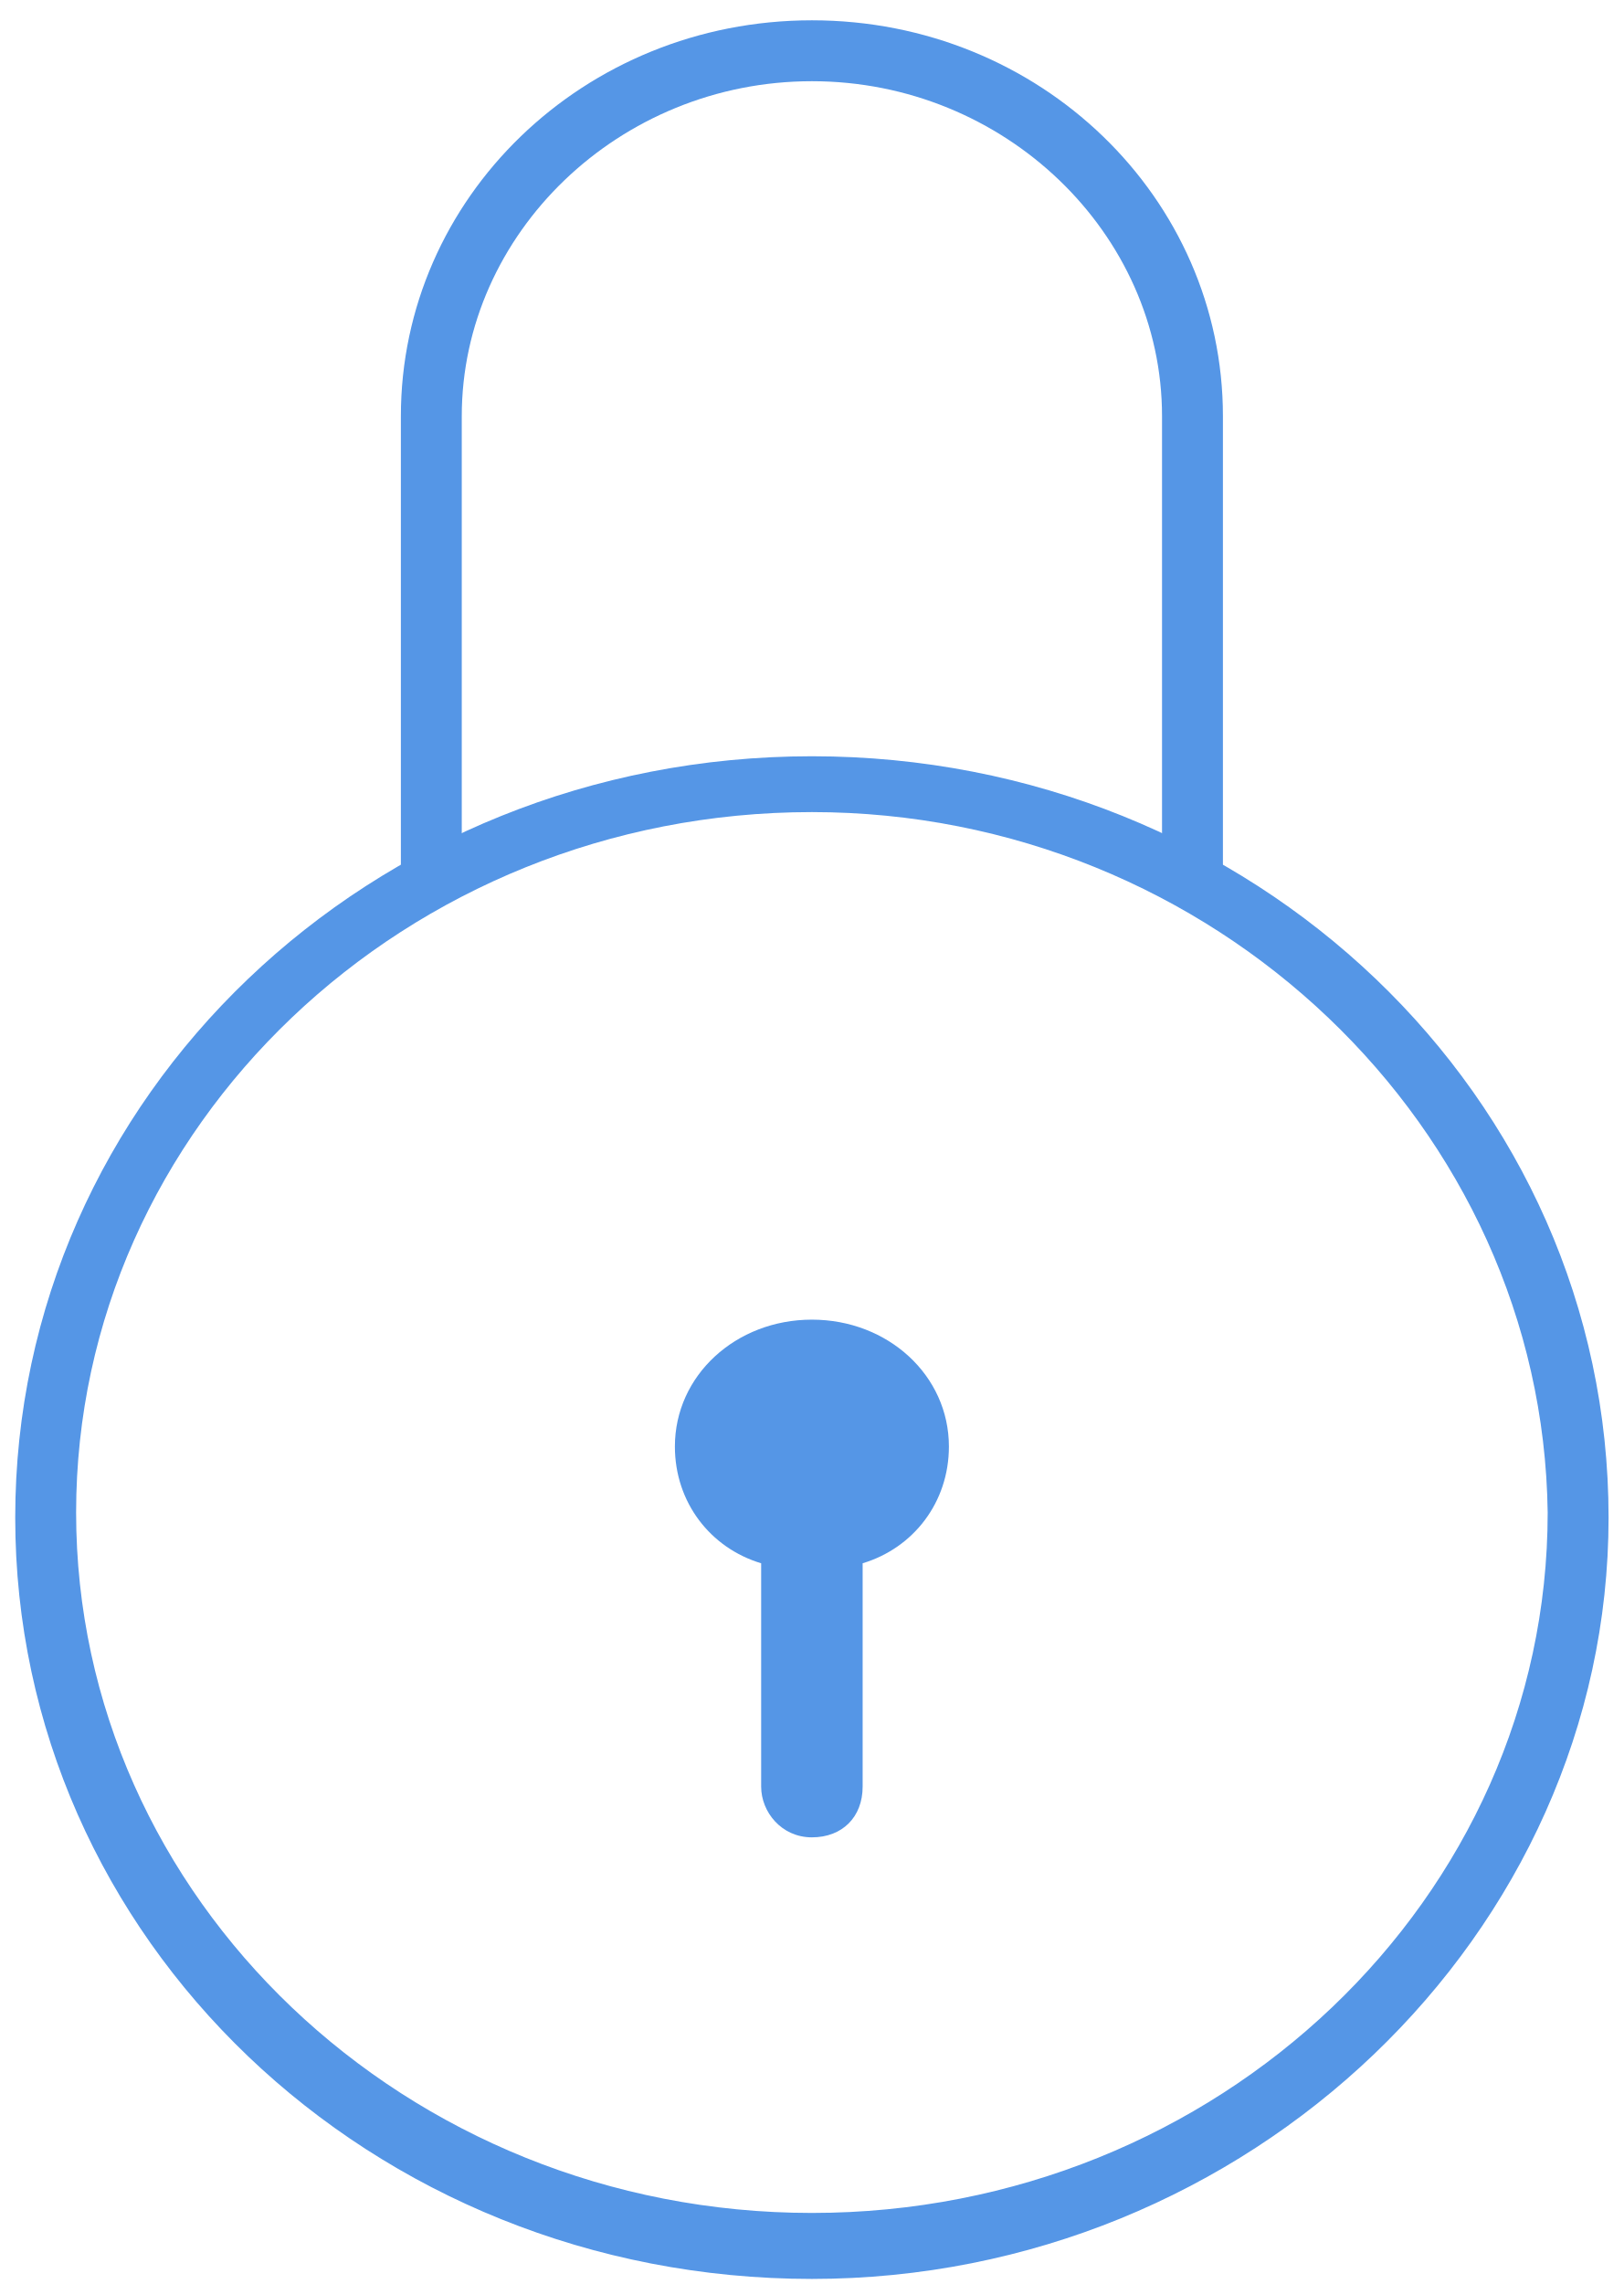
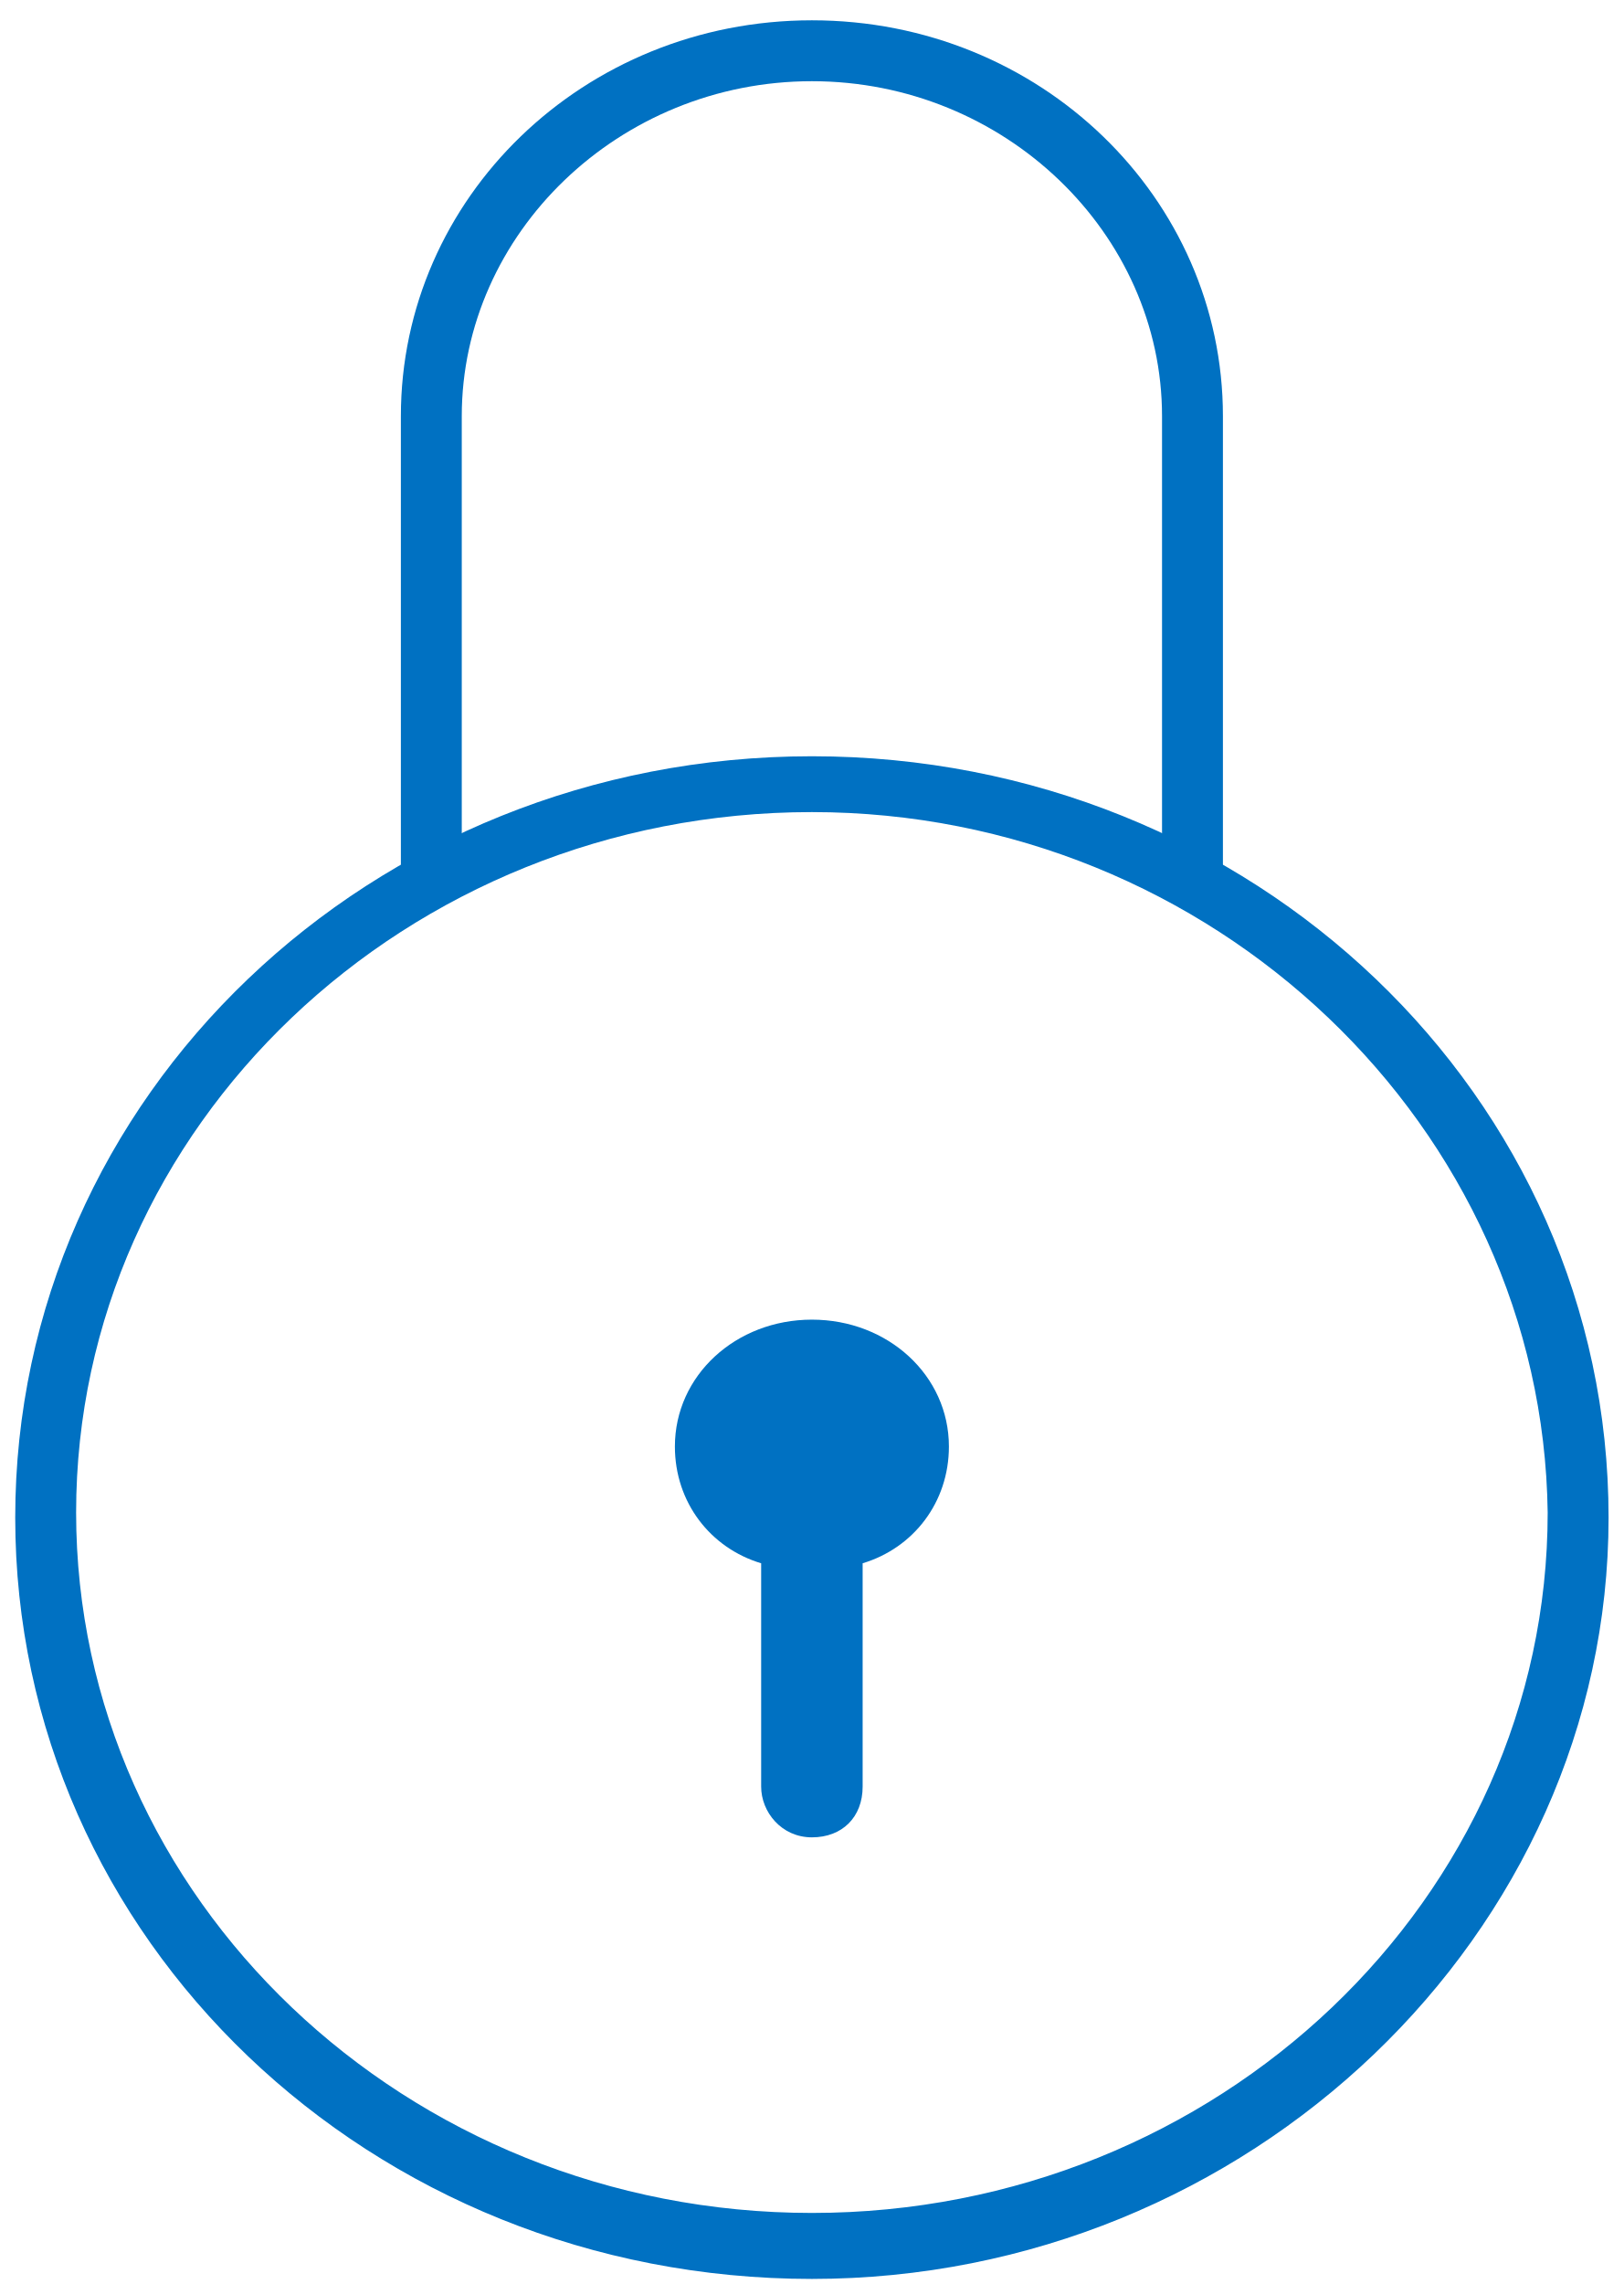
- <svg xmlns="http://www.w3.org/2000/svg" version="1.1" id="Layer_1" x="0px" y="0px" viewBox="-623 378 32 45" style="enable-background:new -623 378 32 45;" xml:space="preserve" fill="#5596E6">
+ <svg xmlns="http://www.w3.org/2000/svg" version="1.1" id="Layer_1" x="0px" y="0px" viewBox="-623 378 32 45" style="enable-background:new -623 378 32 45;" xml:space="preserve" fill="#0071c2">
  <g id="Page-1">
    <g id="Compute-Taxonomy" transform="translate(-555, -274)">
      <g id="Main-Menu" transform="translate(23, 62)">
        <g id="Imported-Layers" transform="translate(532, 212)">
          <path id="Fill-1" d="M-607,422.9c-8.7,0-15.7-6.7-15.7-15c0-8.3,7-15,15.7-15c8.7,0,15.7,6.7,15.7,15      C-591.3,416.1-598.4,422.9-607,422.9L-607,422.9z M-607,394c-8,0-14.5,6.2-14.5,13.8c0,7.6,6.5,13.8,14.5,13.8      c8,0,14.5-6.2,14.5-13.8C-592.6,400.2-599.1,394-607,394L-607,394z" />
          <path id="Fill-2" d="M-604.3,406.5c0-1.4-1.2-2.5-2.7-2.5c-1.5,0-2.7,1.1-2.7,2.5c0,1.1,0.7,2,1.7,2.3v4.4c0,0.5,0.4,1,1,1      s1-0.4,1-1v-4.4C-605,408.5-604.3,407.6-604.3,406.5" />
          <path id="Fill-3" d="M-599.5,395.9c-0.3,0-0.6-0.3-0.6-0.6v-9.1c0-3.6-3.1-6.6-6.9-6.6s-6.9,3-6.9,6.6v9.1      c0,0.3-0.3,0.6-0.6,0.6c-0.3,0-0.6-0.3-0.6-0.6v-9.1c0-4.3,3.6-7.8,8.1-7.8s8.1,3.5,8.1,7.8v9.1      C-598.9,395.7-599.2,395.9-599.5,395.9" />
        </g>
      </g>
    </g>
  </g>
</svg>
